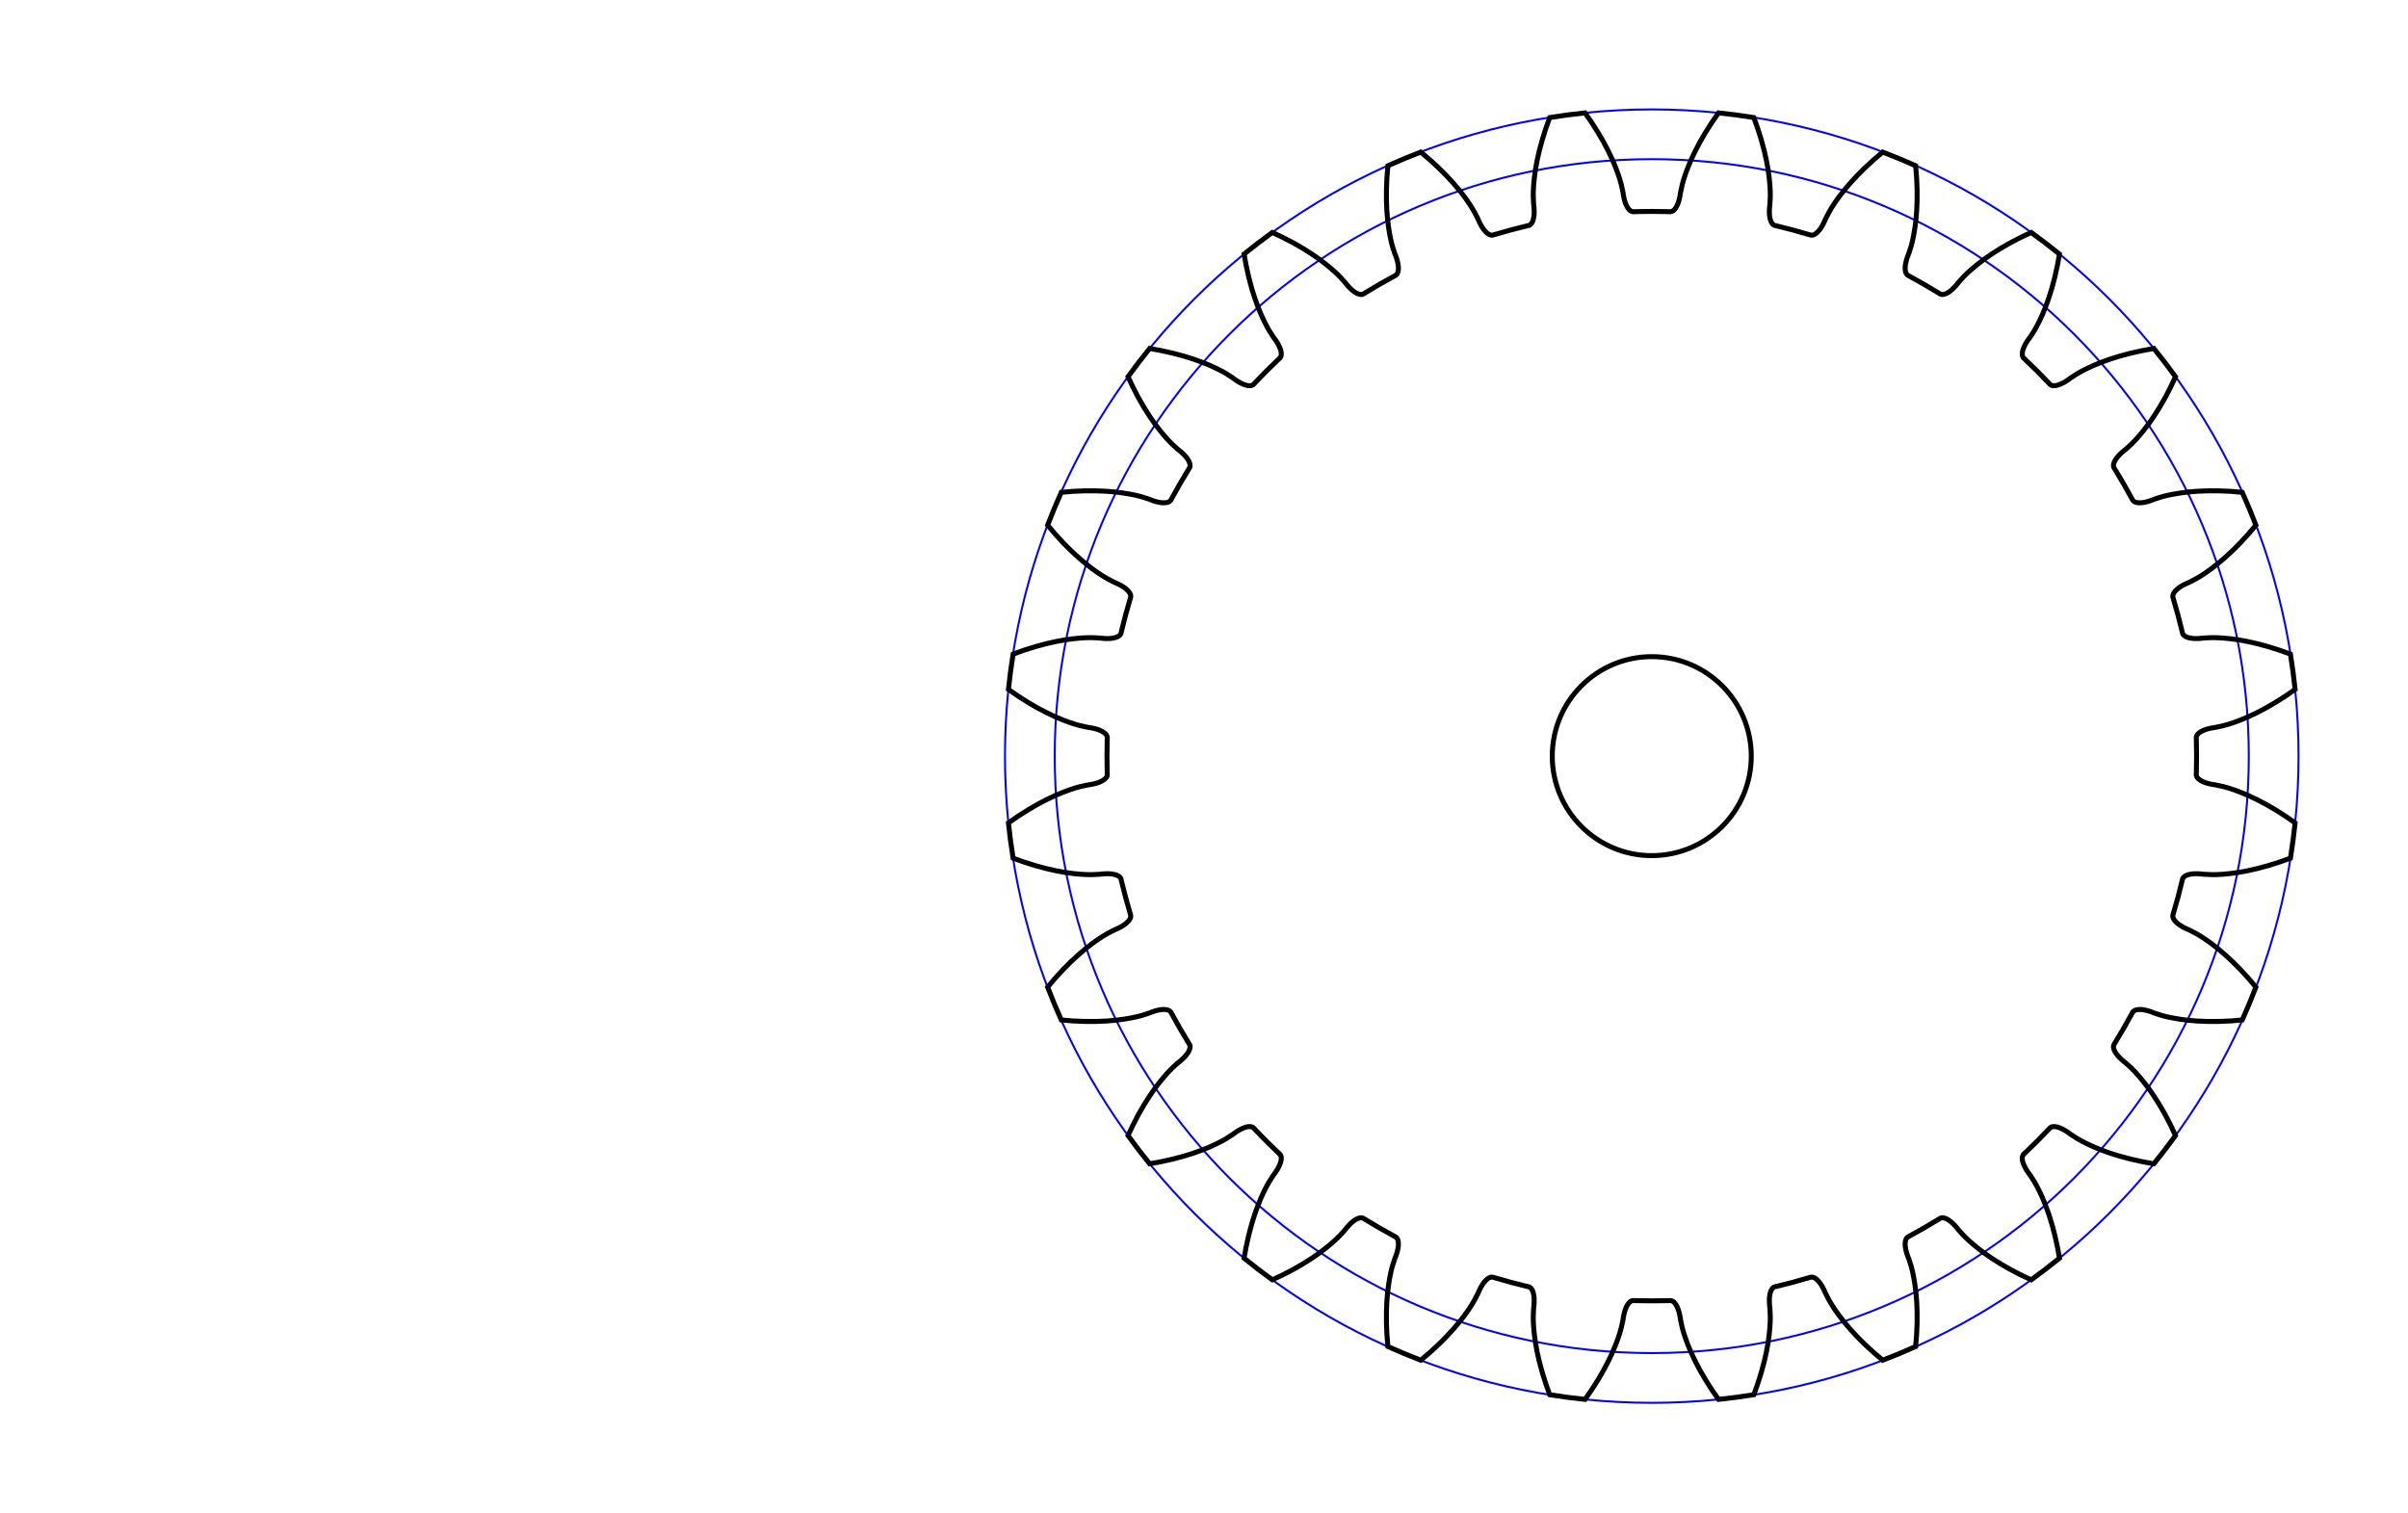
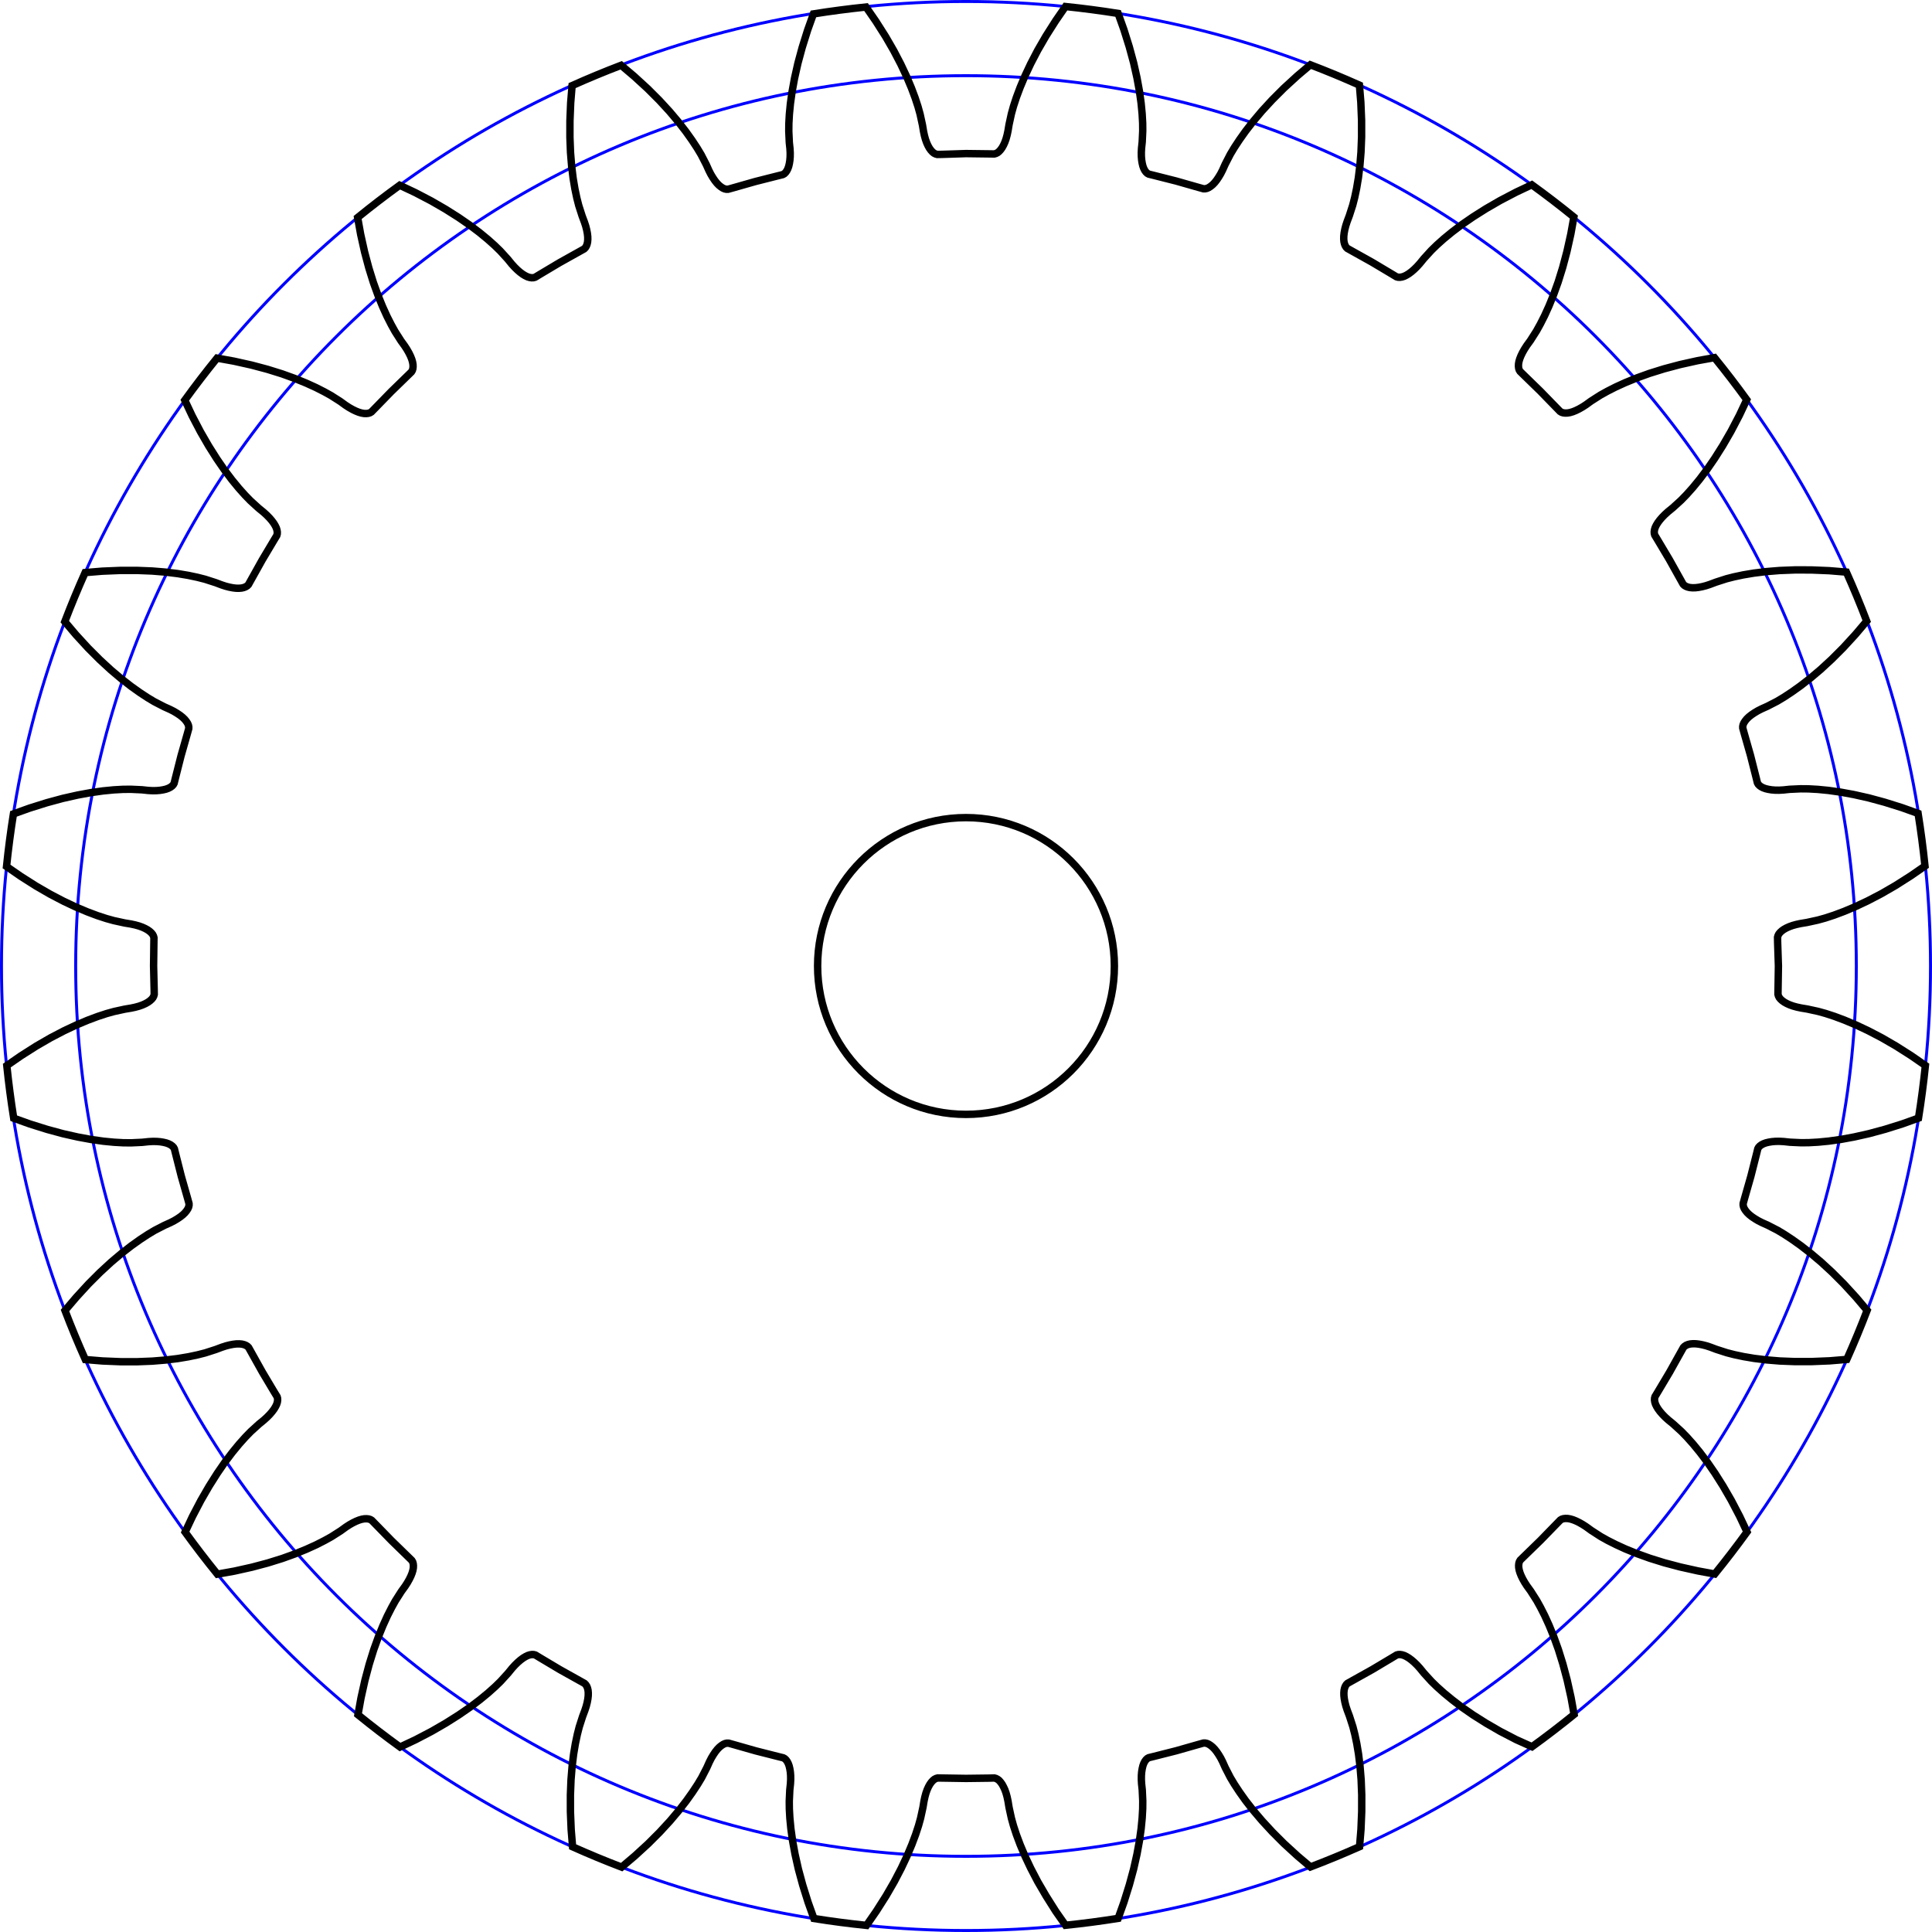
- <svg xmlns="http://www.w3.org/2000/svg" viewBox="-12.2 -15.2 48.4 30.4" height="30.4mm" width="48.4mm" version="1.1" id="SvgjsSvg1501">
-   <defs id="SvgjsDefs1502">
-   </defs>
-   <defs id="SvgjsDefs1502">
-   </defs>
-   <g id="SvgjsG1503">
-     <g transform="matrix(1,0,0,1,21,0)" id="SvgjsG1504">
-       <g fill="none" stroke-width="0.04" stroke="blue" id="SvgjsG1505">
-         <circle cy="0" cx="0" r="12" id="SvgjsCircle1506">
-         </circle>
-         <circle cy="0" cx="0" r="13" id="SvgjsCircle1507">
-         </circle>
+ <svg xmlns="http://www.w3.org/2000/svg" viewBox="-12.2 -15.2 26.04 26.04" height="26.04mm" width="26.04mm" version="1.1" id="SvgjsSvg1501">
+   <defs id="SvgjsDefs1502" />
+   <defs id="defs3" />
+   <g id="SvgjsG1503" transform="translate(-20.18,-2.18)">
+     <g transform="translate(21)" id="SvgjsG1504">
+       <g fill="none" stroke-width="0.04" stroke="#0000ff" id="SvgjsG1505">
+         <circle cy="0" cx="0" r="12" id="SvgjsCircle1506" />
+         <circle cy="0" cx="0" r="13" id="SvgjsCircle1507" />
      </g>
-       <g fill="none" stroke-width="0.1" stroke="black" id="SvgjsG1508">
-         <circle cy="0" cx="0" r="2" id="SvgjsCircle1509">
-         </circle>
-         <path d="M-11.993 4.466  L-11.828 4.286 L-11.671 4.129 L-11.52 3.99 L-11.38 3.871 L-11.251 3.77 L-11.133 3.686 L-11.027 3.617 L-10.937 3.564 L-10.803 3.495 L-10.725 3.46 L-10.674 3.434 L-10.629 3.407 L-10.589 3.38 L-10.556 3.352 L-10.528 3.325 L-10.505 3.299 L-10.489 3.273 L-10.478 3.248 L-10.473 3.224 L-10.473 3.201 L-10.491 3.136 L-10.577 2.834 L-10.654 2.53 L-10.67 2.464 L-10.681 2.445 L-10.698 2.426 L-10.72 2.41 L-10.747 2.396 L-10.78 2.384 L-10.818 2.375 L-10.86 2.368 L-10.908 2.364 L-10.961 2.364 L-11.018 2.366 L-11.103 2.375 L-11.254 2.382 L-11.359 2.381 L-11.484 2.374 L-11.628 2.36 L-11.791 2.338 L-11.972 2.305 L-12.172 2.26 L-12.386 2.202 L-12.619 2.129 L-12.837 2.051 A13 13 0 0 1 -12.931 1.342 L-12.74 1.209 L-12.534 1.079 L-12.342 0.967 L-12.16 0.872 L-11.995 0.794 L-11.843 0.73 L-11.707 0.679 L-11.588 0.64 L-11.487 0.612 L-11.34 0.58 L-11.255 0.566 L-11.199 0.554 L-11.148 0.54 L-11.103 0.524 L-11.064 0.506 L-11.029 0.487 L-11.001 0.467 L-10.978 0.447 L-10.961 0.425 L-10.95 0.403 L-10.944 0.381 L-10.946 0.314 L-10.95 6.704941225331759e-16 L-10.946 -0.314 L-10.944 -0.381 L-10.95 -0.403 L-10.961 -0.425 L-10.978 -0.447 L-11.001 -0.467 L-11.029 -0.487 L-11.064 -0.506 L-11.103 -0.524 L-11.148 -0.54 L-11.199 -0.554 L-11.255 -0.566 L-11.34 -0.58 L-11.487 -0.612 L-11.588 -0.64 L-11.707 -0.679 L-11.843 -0.73 L-11.995 -0.794 L-12.16 -0.872 L-12.342 -0.967 L-12.534 -1.078 L-12.74 -1.209 L-12.931 -1.342 A13 13 0 0 1 -12.837 -2.051 L-12.619 -2.129 L-12.386 -2.202 L-12.172 -2.26 L-11.972 -2.305 L-11.791 -2.338 L-11.628 -2.36 L-11.484 -2.374 L-11.359 -2.381 L-11.254 -2.382 L-11.103 -2.375 L-11.018 -2.366 L-10.961 -2.364 L-10.908 -2.364 L-10.86 -2.368 L-10.818 -2.375 L-10.78 -2.384 L-10.747 -2.396 L-10.72 -2.41 L-10.698 -2.426 L-10.681 -2.445 L-10.67 -2.464 L-10.654 -2.53 L-10.577 -2.834 L-10.491 -3.136 L-10.473 -3.201 L-10.473 -3.224 L-10.478 -3.248 L-10.489 -3.273 L-10.505 -3.299 L-10.528 -3.325 L-10.556 -3.352 L-10.589 -3.38 L-10.629 -3.407 L-10.674 -3.434 L-10.725 -3.46 L-10.803 -3.495 L-10.937 -3.564 L-11.027 -3.617 L-11.133 -3.686 L-11.251 -3.77 L-11.38 -3.871 L-11.52 -3.99 L-11.671 -4.129 L-11.828 -4.286 L-11.993 -4.466 L-12.143 -4.643 A13 13 0 0 1 -11.869 -5.303 L-11.638 -5.323 L-11.394 -5.333 L-11.172 -5.333 L-10.967 -5.325 L-10.785 -5.31 L-10.621 -5.289 L-10.478 -5.265 L-10.355 -5.24 L-10.254 -5.214 L-10.11 -5.168 L-10.031 -5.137 L-9.976 -5.12 L-9.925 -5.107 L-9.878 -5.098 L-9.834 -5.093 L-9.795 -5.093 L-9.761 -5.096 L-9.731 -5.102 L-9.705 -5.113 L-9.685 -5.126 L-9.669 -5.142 L-9.636 -5.201 L-9.483 -5.475 L-9.322 -5.745 L-9.288 -5.802 L-9.281 -5.824 L-9.28 -5.849 L-9.284 -5.876 L-9.294 -5.905 L-9.308 -5.937 L-9.328 -5.97 L-9.354 -6.005 L-9.385 -6.042 L-9.422 -6.079 L-9.464 -6.118 L-9.531 -6.172 L-9.642 -6.273 L-9.715 -6.348 L-9.799 -6.442 L-9.891 -6.554 L-9.991 -6.685 L-10.095 -6.835 L-10.205 -7.009 L-10.316 -7.201 L-10.428 -7.417 L-10.527 -7.627 A13 13 0 0 1 -10.092 -8.195 L-9.864 -8.153 L-9.626 -8.1 L-9.411 -8.043 L-9.215 -7.982 L-9.043 -7.92 L-8.89 -7.858 L-8.759 -7.798 L-8.646 -7.741 L-8.555 -7.69 L-8.428 -7.608 L-8.359 -7.558 L-8.311 -7.527 L-8.265 -7.502 L-8.221 -7.481 L-8.181 -7.465 L-8.144 -7.454 L-8.109 -7.448 L-8.079 -7.447 L-8.051 -7.45 L-8.028 -7.458 L-8.008 -7.469 L-7.962 -7.518 L-7.743 -7.743 L-7.518 -7.962 L-7.469 -8.008 L-7.458 -8.028 L-7.45 -8.051 L-7.447 -8.079 L-7.448 -8.109 L-7.454 -8.144 L-7.465 -8.181 L-7.481 -8.221 L-7.502 -8.265 L-7.527 -8.311 L-7.558 -8.359 L-7.608 -8.428 L-7.69 -8.555 L-7.741 -8.646 L-7.798 -8.759 L-7.858 -8.89 L-7.92 -9.043 L-7.982 -9.215 L-8.043 -9.411 L-8.1 -9.626 L-8.153 -9.864 L-8.195 -10.092 A13 13 0 0 1 -7.627 -10.527 L-7.417 -10.428 L-7.201 -10.316 L-7.009 -10.205 L-6.835 -10.095 L-6.685 -9.991 L-6.554 -9.891 L-6.442 -9.799 L-6.348 -9.715 L-6.273 -9.642 L-6.172 -9.531 L-6.118 -9.464 L-6.079 -9.422 L-6.042 -9.385 L-6.005 -9.354 L-5.97 -9.328 L-5.937 -9.308 L-5.905 -9.294 L-5.876 -9.284 L-5.849 -9.28 L-5.824 -9.281 L-5.802 -9.288 L-5.745 -9.322 L-5.475 -9.483 L-5.201 -9.636 L-5.142 -9.669 L-5.126 -9.685 L-5.113 -9.705 L-5.102 -9.731 L-5.096 -9.761 L-5.093 -9.795 L-5.093 -9.834 L-5.098 -9.878 L-5.107 -9.925 L-5.12 -9.976 L-5.137 -10.031 L-5.168 -10.11 L-5.214 -10.254 L-5.24 -10.355 L-5.265 -10.478 L-5.289 -10.621 L-5.31 -10.785 L-5.325 -10.967 L-5.333 -11.172 L-5.333 -11.394 L-5.323 -11.638 L-5.303 -11.869 A13 13 0 0 1 -4.643 -12.143 L-4.466 -11.993 L-4.286 -11.828 L-4.129 -11.671 L-3.99 -11.52 L-3.871 -11.38 L-3.77 -11.251 L-3.686 -11.133 L-3.617 -11.027 L-3.564 -10.937 L-3.495 -10.803 L-3.46 -10.725 L-3.434 -10.674 L-3.407 -10.629 L-3.38 -10.589 L-3.352 -10.556 L-3.325 -10.528 L-3.299 -10.505 L-3.273 -10.489 L-3.248 -10.478 L-3.224 -10.473 L-3.201 -10.473 L-3.136 -10.491 L-2.834 -10.577 L-2.53 -10.654 L-2.464 -10.67 L-2.445 -10.681 L-2.426 -10.698 L-2.41 -10.72 L-2.396 -10.747 L-2.384 -10.78 L-2.375 -10.818 L-2.368 -10.86 L-2.364 -10.908 L-2.364 -10.961 L-2.366 -11.018 L-2.375 -11.103 L-2.382 -11.254 L-2.381 -11.359 L-2.374 -11.484 L-2.36 -11.628 L-2.338 -11.791 L-2.305 -11.972 L-2.26 -12.172 L-2.202 -12.386 L-2.129 -12.619 L-2.051 -12.837 A13 13 0 0 1 -1.342 -12.931 L-1.209 -12.74 L-1.079 -12.534 L-0.967 -12.342 L-0.872 -12.16 L-0.794 -11.995 L-0.73 -11.843 L-0.679 -11.707 L-0.64 -11.588 L-0.612 -11.487 L-0.58 -11.34 L-0.566 -11.255 L-0.554 -11.199 L-0.54 -11.148 L-0.524 -11.103 L-0.506 -11.064 L-0.487 -11.029 L-0.467 -11.001 L-0.447 -10.978 L-0.425 -10.961 L-0.403 -10.95 L-0.381 -10.944 L-0.314 -10.946 L-1.3409882450663517e-15 -10.95 L0.314 -10.946 L0.381 -10.944 L0.403 -10.95 L0.425 -10.961 L0.447 -10.978 L0.467 -11.001 L0.487 -11.029 L0.506 -11.064 L0.524 -11.103 L0.54 -11.148 L0.554 -11.199 L0.566 -11.255 L0.58 -11.34 L0.612 -11.487 L0.64 -11.588 L0.679 -11.707 L0.73 -11.843 L0.794 -11.995 L0.872 -12.16 L0.967 -12.342 L1.078 -12.534 L1.209 -12.74 L1.342 -12.931 A13 13 0 0 1 2.051 -12.837 L2.129 -12.619 L2.202 -12.386 L2.26 -12.172 L2.305 -11.972 L2.338 -11.791 L2.36 -11.628 L2.374 -11.484 L2.381 -11.359 L2.382 -11.254 L2.375 -11.103 L2.366 -11.018 L2.364 -10.961 L2.364 -10.908 L2.368 -10.86 L2.375 -10.818 L2.384 -10.78 L2.396 -10.747 L2.41 -10.72 L2.426 -10.698 L2.445 -10.681 L2.464 -10.67 L2.53 -10.654 L2.834 -10.577 L3.136 -10.491 L3.201 -10.473 L3.224 -10.473 L3.248 -10.478 L3.273 -10.489 L3.299 -10.505 L3.325 -10.528 L3.352 -10.556 L3.38 -10.589 L3.407 -10.629 L3.434 -10.674 L3.46 -10.725 L3.495 -10.803 L3.564 -10.937 L3.617 -11.027 L3.686 -11.133 L3.77 -11.251 L3.871 -11.38 L3.99 -11.52 L4.129 -11.671 L4.286 -11.828 L4.466 -11.993 L4.643 -12.143 A13 13 0 0 1 5.303 -11.869 L5.323 -11.638 L5.333 -11.394 L5.333 -11.172 L5.325 -10.967 L5.31 -10.785 L5.289 -10.621 L5.265 -10.478 L5.24 -10.355 L5.214 -10.254 L5.168 -10.11 L5.137 -10.031 L5.12 -9.976 L5.107 -9.925 L5.098 -9.878 L5.093 -9.834 L5.093 -9.795 L5.096 -9.761 L5.102 -9.731 L5.113 -9.705 L5.126 -9.685 L5.142 -9.669 L5.201 -9.636 L5.475 -9.483 L5.745 -9.322 L5.802 -9.288 L5.824 -9.281 L5.849 -9.28 L5.876 -9.284 L5.905 -9.294 L5.937 -9.308 L5.97 -9.328 L6.005 -9.354 L6.042 -9.385 L6.079 -9.422 L6.118 -9.464 L6.172 -9.531 L6.273 -9.642 L6.348 -9.715 L6.442 -9.799 L6.554 -9.891 L6.685 -9.991 L6.835 -10.095 L7.009 -10.205 L7.201 -10.316 L7.417 -10.428 L7.627 -10.527 A13 13 0 0 1 8.195 -10.092 L8.153 -9.864 L8.1 -9.626 L8.043 -9.411 L7.982 -9.215 L7.92 -9.043 L7.858 -8.89 L7.798 -8.759 L7.741 -8.646 L7.69 -8.555 L7.608 -8.428 L7.558 -8.359 L7.527 -8.311 L7.502 -8.265 L7.481 -8.221 L7.465 -8.181 L7.454 -8.144 L7.448 -8.109 L7.447 -8.079 L7.45 -8.051 L7.458 -8.028 L7.469 -8.008 L7.518 -7.962 L7.743 -7.743 L7.962 -7.518 L8.008 -7.469 L8.028 -7.458 L8.051 -7.45 L8.079 -7.447 L8.109 -7.448 L8.144 -7.454 L8.181 -7.465 L8.221 -7.481 L8.265 -7.502 L8.311 -7.527 L8.359 -7.558 L8.428 -7.608 L8.555 -7.69 L8.646 -7.741 L8.759 -7.798 L8.89 -7.858 L9.043 -7.92 L9.215 -7.982 L9.411 -8.043 L9.626 -8.1 L9.864 -8.153 L10.092 -8.195 A13 13 0 0 1 10.527 -7.627 L10.428 -7.417 L10.316 -7.201 L10.205 -7.009 L10.095 -6.835 L9.991 -6.685 L9.891 -6.554 L9.799 -6.442 L9.715 -6.348 L9.642 -6.273 L9.531 -6.172 L9.464 -6.118 L9.422 -6.079 L9.385 -6.042 L9.354 -6.005 L9.328 -5.97 L9.308 -5.937 L9.294 -5.905 L9.284 -5.876 L9.28 -5.849 L9.281 -5.824 L9.288 -5.802 L9.322 -5.745 L9.483 -5.475 L9.636 -5.201 L9.669 -5.142 L9.685 -5.126 L9.705 -5.113 L9.731 -5.102 L9.761 -5.096 L9.795 -5.093 L9.834 -5.093 L9.878 -5.098 L9.925 -5.107 L9.976 -5.12 L10.031 -5.137 L10.11 -5.168 L10.254 -5.214 L10.355 -5.24 L10.478 -5.265 L10.621 -5.289 L10.785 -5.31 L10.967 -5.325 L11.172 -5.333 L11.394 -5.333 L11.638 -5.323 L11.869 -5.303 A13 13 0 0 1 12.143 -4.643 L11.993 -4.466 L11.828 -4.286 L11.671 -4.129 L11.52 -3.99 L11.38 -3.871 L11.251 -3.77 L11.133 -3.686 L11.027 -3.617 L10.937 -3.564 L10.803 -3.495 L10.725 -3.46 L10.674 -3.434 L10.629 -3.407 L10.589 -3.38 L10.556 -3.352 L10.528 -3.325 L10.505 -3.299 L10.489 -3.273 L10.478 -3.248 L10.473 -3.224 L10.473 -3.201 L10.491 -3.136 L10.577 -2.834 L10.654 -2.53 L10.67 -2.464 L10.681 -2.445 L10.698 -2.426 L10.72 -2.41 L10.747 -2.396 L10.78 -2.384 L10.818 -2.375 L10.86 -2.368 L10.908 -2.364 L10.961 -2.364 L11.018 -2.366 L11.103 -2.375 L11.254 -2.382 L11.359 -2.381 L11.484 -2.374 L11.628 -2.36 L11.791 -2.338 L11.972 -2.305 L12.172 -2.26 L12.386 -2.202 L12.619 -2.129 L12.837 -2.051 A13 13 0 0 1 12.931 -1.342 L12.74 -1.209 L12.534 -1.079 L12.342 -0.967 L12.16 -0.872 L11.995 -0.794 L11.843 -0.73 L11.707 -0.679 L11.588 -0.64 L11.487 -0.612 L11.34 -0.58 L11.255 -0.566 L11.199 -0.554 L11.148 -0.54 L11.103 -0.524 L11.064 -0.506 L11.029 -0.487 L11.001 -0.467 L10.978 -0.447 L10.961 -0.425 L10.95 -0.403 L10.944 -0.381 L10.946 -0.314 L10.95 -2.0114823675995275e-15 L10.946 0.314 L10.944 0.381 L10.95 0.403 L10.961 0.425 L10.978 0.447 L11.001 0.467 L11.029 0.487 L11.064 0.506 L11.103 0.524 L11.148 0.54 L11.199 0.554 L11.255 0.566 L11.34 0.58 L11.487 0.612 L11.588 0.64 L11.707 0.679 L11.843 0.73 L11.995 0.794 L12.16 0.872 L12.342 0.967 L12.534 1.078 L12.74 1.209 L12.931 1.342 A13 13 0 0 1 12.837 2.051 L12.619 2.129 L12.386 2.202 L12.172 2.26 L11.972 2.305 L11.791 2.338 L11.628 2.36 L11.484 2.374 L11.359 2.381 L11.254 2.382 L11.103 2.375 L11.018 2.366 L10.961 2.364 L10.908 2.364 L10.86 2.368 L10.818 2.375 L10.78 2.384 L10.747 2.396 L10.72 2.41 L10.698 2.426 L10.681 2.445 L10.67 2.464 L10.654 2.53 L10.577 2.834 L10.491 3.136 L10.473 3.201 L10.473 3.224 L10.478 3.248 L10.489 3.273 L10.505 3.299 L10.528 3.325 L10.556 3.352 L10.589 3.38 L10.629 3.407 L10.674 3.434 L10.725 3.46 L10.803 3.495 L10.937 3.564 L11.027 3.617 L11.133 3.686 L11.251 3.77 L11.38 3.871 L11.52 3.99 L11.671 4.129 L11.828 4.286 L11.993 4.466 L12.143 4.643 A13 13 0 0 1 11.869 5.303 L11.638 5.323 L11.394 5.333 L11.172 5.333 L10.967 5.325 L10.785 5.31 L10.621 5.289 L10.478 5.265 L10.355 5.24 L10.254 5.214 L10.11 5.168 L10.031 5.137 L9.976 5.12 L9.925 5.107 L9.878 5.098 L9.834 5.093 L9.795 5.093 L9.761 5.096 L9.731 5.102 L9.705 5.113 L9.685 5.126 L9.669 5.142 L9.636 5.201 L9.483 5.475 L9.322 5.745 L9.288 5.802 L9.281 5.824 L9.28 5.849 L9.284 5.876 L9.294 5.905 L9.308 5.937 L9.328 5.97 L9.354 6.005 L9.385 6.042 L9.422 6.079 L9.464 6.118 L9.531 6.172 L9.642 6.273 L9.715 6.348 L9.799 6.442 L9.891 6.554 L9.991 6.685 L10.095 6.835 L10.205 7.009 L10.316 7.201 L10.428 7.417 L10.527 7.627 A13 13 0 0 1 10.092 8.195 L9.864 8.153 L9.626 8.1 L9.411 8.043 L9.215 7.982 L9.043 7.92 L8.89 7.858 L8.759 7.798 L8.646 7.741 L8.555 7.69 L8.428 7.608 L8.359 7.558 L8.311 7.527 L8.265 7.502 L8.221 7.481 L8.181 7.465 L8.144 7.454 L8.109 7.448 L8.079 7.447 L8.051 7.45 L8.028 7.458 L8.008 7.469 L7.962 7.518 L7.743 7.743 L7.518 7.962 L7.469 8.008 L7.458 8.028 L7.45 8.051 L7.447 8.079 L7.448 8.109 L7.454 8.144 L7.465 8.181 L7.481 8.221 L7.502 8.265 L7.527 8.311 L7.558 8.359 L7.608 8.428 L7.69 8.555 L7.741 8.646 L7.798 8.759 L7.858 8.89 L7.92 9.043 L7.982 9.215 L8.043 9.411 L8.1 9.626 L8.153 9.864 L8.195 10.092 A13 13 0 0 1 7.627 10.527 L7.417 10.428 L7.201 10.316 L7.009 10.205 L6.835 10.095 L6.685 9.991 L6.554 9.891 L6.442 9.799 L6.348 9.715 L6.273 9.642 L6.172 9.531 L6.118 9.464 L6.079 9.422 L6.042 9.385 L6.005 9.354 L5.97 9.328 L5.937 9.308 L5.905 9.294 L5.876 9.284 L5.849 9.28 L5.824 9.281 L5.802 9.288 L5.745 9.322 L5.475 9.483 L5.201 9.636 L5.142 9.669 L5.126 9.685 L5.113 9.705 L5.102 9.731 L5.096 9.761 L5.093 9.795 L5.093 9.834 L5.098 9.878 L5.107 9.925 L5.12 9.976 L5.137 10.031 L5.168 10.11 L5.214 10.254 L5.24 10.355 L5.265 10.478 L5.289 10.621 L5.31 10.785 L5.325 10.967 L5.333 11.172 L5.333 11.394 L5.323 11.638 L5.303 11.869 A13 13 0 0 1 4.643 12.143 L4.466 11.993 L4.286 11.828 L4.129 11.671 L3.99 11.52 L3.871 11.38 L3.77 11.251 L3.686 11.133 L3.617 11.027 L3.564 10.937 L3.495 10.803 L3.46 10.725 L3.434 10.674 L3.407 10.629 L3.38 10.589 L3.352 10.556 L3.325 10.528 L3.299 10.505 L3.273 10.489 L3.248 10.478 L3.224 10.473 L3.201 10.473 L3.136 10.491 L2.834 10.577 L2.53 10.654 L2.464 10.67 L2.445 10.681 L2.426 10.698 L2.41 10.72 L2.396 10.747 L2.384 10.78 L2.375 10.818 L2.368 10.86 L2.364 10.908 L2.364 10.961 L2.366 11.018 L2.375 11.103 L2.382 11.254 L2.381 11.359 L2.374 11.484 L2.36 11.628 L2.338 11.791 L2.305 11.972 L2.26 12.172 L2.202 12.386 L2.129 12.619 L2.051 12.837 A13 13 0 0 1 1.342 12.931 L1.209 12.74 L1.079 12.534 L0.967 12.342 L0.872 12.16 L0.794 11.995 L0.73 11.843 L0.679 11.707 L0.64 11.588 L0.612 11.487 L0.58 11.34 L0.566 11.255 L0.554 11.199 L0.54 11.148 L0.524 11.103 L0.506 11.064 L0.487 11.029 L0.467 11.001 L0.447 10.978 L0.425 10.961 L0.403 10.95 L0.381 10.944 L0.314 10.946 L2.6819764901327035e-15 10.95 L-0.314 10.946 L-0.381 10.944 L-0.403 10.95 L-0.425 10.961 L-0.447 10.978 L-0.467 11.001 L-0.487 11.029 L-0.506 11.064 L-0.524 11.103 L-0.54 11.148 L-0.554 11.199 L-0.566 11.255 L-0.58 11.34 L-0.612 11.487 L-0.64 11.588 L-0.679 11.707 L-0.73 11.843 L-0.794 11.995 L-0.872 12.16 L-0.967 12.342 L-1.078 12.534 L-1.209 12.74 L-1.342 12.931 A13 13 0 0 1 -2.051 12.837 L-2.129 12.619 L-2.202 12.386 L-2.26 12.172 L-2.305 11.972 L-2.338 11.791 L-2.36 11.628 L-2.374 11.484 L-2.381 11.359 L-2.382 11.254 L-2.375 11.103 L-2.366 11.018 L-2.364 10.961 L-2.364 10.908 L-2.368 10.86 L-2.375 10.818 L-2.384 10.78 L-2.396 10.747 L-2.41 10.72 L-2.426 10.698 L-2.445 10.681 L-2.464 10.67 L-2.53 10.654 L-2.834 10.577 L-3.136 10.491 L-3.201 10.473 L-3.224 10.473 L-3.248 10.478 L-3.273 10.489 L-3.299 10.505 L-3.325 10.528 L-3.352 10.556 L-3.38 10.589 L-3.407 10.629 L-3.434 10.674 L-3.46 10.725 L-3.495 10.803 L-3.564 10.937 L-3.617 11.027 L-3.686 11.133 L-3.77 11.251 L-3.871 11.38 L-3.99 11.52 L-4.129 11.671 L-4.286 11.828 L-4.466 11.993 L-4.643 12.143 A13 13 0 0 1 -5.303 11.869 L-5.323 11.638 L-5.333 11.394 L-5.333 11.172 L-5.325 10.967 L-5.31 10.785 L-5.289 10.621 L-5.265 10.478 L-5.24 10.355 L-5.214 10.254 L-5.168 10.11 L-5.137 10.031 L-5.12 9.976 L-5.107 9.925 L-5.098 9.878 L-5.093 9.834 L-5.093 9.795 L-5.096 9.761 L-5.102 9.731 L-5.113 9.705 L-5.126 9.685 L-5.142 9.669 L-5.201 9.636 L-5.475 9.483 L-5.745 9.322 L-5.802 9.288 L-5.824 9.281 L-5.849 9.28 L-5.876 9.284 L-5.905 9.294 L-5.937 9.308 L-5.97 9.328 L-6.005 9.354 L-6.042 9.385 L-6.079 9.422 L-6.118 9.464 L-6.172 9.531 L-6.273 9.642 L-6.348 9.715 L-6.442 9.799 L-6.554 9.891 L-6.685 9.991 L-6.835 10.095 L-7.009 10.205 L-7.201 10.316 L-7.417 10.428 L-7.627 10.527 A13 13 0 0 1 -8.195 10.092 L-8.153 9.864 L-8.1 9.626 L-8.043 9.411 L-7.982 9.215 L-7.92 9.043 L-7.858 8.89 L-7.798 8.759 L-7.741 8.646 L-7.69 8.555 L-7.608 8.428 L-7.558 8.359 L-7.527 8.311 L-7.502 8.265 L-7.481 8.221 L-7.465 8.181 L-7.454 8.144 L-7.448 8.109 L-7.447 8.079 L-7.45 8.051 L-7.458 8.028 L-7.469 8.008 L-7.518 7.962 L-7.743 7.743 L-7.962 7.518 L-8.008 7.469 L-8.028 7.458 L-8.051 7.45 L-8.079 7.447 L-8.109 7.448 L-8.144 7.454 L-8.181 7.465 L-8.221 7.481 L-8.265 7.502 L-8.311 7.527 L-8.359 7.558 L-8.428 7.608 L-8.555 7.69 L-8.646 7.741 L-8.759 7.798 L-8.89 7.858 L-9.043 7.92 L-9.215 7.982 L-9.411 8.043 L-9.626 8.1 L-9.864 8.153 L-10.092 8.195 A13 13 0 0 1 -10.527 7.627 L-10.428 7.417 L-10.316 7.201 L-10.205 7.009 L-10.095 6.835 L-9.991 6.685 L-9.891 6.554 L-9.799 6.442 L-9.715 6.348 L-9.642 6.273 L-9.531 6.172 L-9.464 6.118 L-9.422 6.079 L-9.385 6.042 L-9.354 6.005 L-9.328 5.97 L-9.308 5.937 L-9.294 5.905 L-9.284 5.876 L-9.28 5.849 L-9.281 5.824 L-9.288 5.802 L-9.322 5.745 L-9.483 5.475 L-9.636 5.201 L-9.669 5.142 L-9.685 5.126 L-9.705 5.113 L-9.731 5.102 L-9.761 5.096 L-9.795 5.093 L-9.834 5.093 L-9.878 5.098 L-9.925 5.107 L-9.976 5.12 L-10.031 5.137 L-10.11 5.168 L-10.254 5.214 L-10.355 5.24 L-10.478 5.265 L-10.621 5.289 L-10.785 5.31 L-10.967 5.325 L-11.172 5.333 L-11.394 5.333 L-11.638 5.323 L-11.869 5.303 A13 13 0 0 1 -12.143 4.643 Z" id="SvgjsPath1510">
-         </path>
+       <g fill="none" stroke-width="0.1" stroke="#000000" id="SvgjsG1508">
+         <circle cy="0" cx="0" r="2" id="SvgjsCircle1509" />
+         <path d="m -11.993,4.466 0.165,-0.18 0.157,-0.157 0.151,-0.139 0.14,-0.118 0.13,-0.101 0.118,-0.084 0.105,-0.069 0.09,-0.054 0.134,-0.069 0.078,-0.035 0.051,-0.026 0.045,-0.027 0.04,-0.027 0.034,-0.027 0.028,-0.027 0.022,-0.027 0.017,-0.026 0.011,-0.025 0.005,-0.024 -3.15e-4,-0.023 -0.018,-0.065 -0.086,-0.302 -0.077,-0.304 -0.016,-0.065 -0.011,-0.02 -0.017,-0.018 -0.022,-0.016 -0.027,-0.014 -0.033,-0.012 -0.038,-0.009 -0.043,-0.007 -0.048,-0.004 -0.053,-5.953e-4 -0.057,0.003 -0.085,0.009 -0.15,0.007 -0.105,-0.001 -0.125,-0.007 -0.144,-0.014 -0.163,-0.023 -0.18,-0.033 -0.2,-0.045 -0.214,-0.058 -0.233,-0.073 -0.218,-0.078 a 13,13 0 0 1 -0.093,-0.709 l 0.191,-0.132 0.206,-0.131 0.192,-0.111 0.182,-0.095 0.166,-0.078 0.152,-0.064 0.136,-0.051 0.119,-0.039 0.101,-0.028 0.147,-0.032 0.084,-0.014 0.056,-0.012 0.051,-0.014 0.045,-0.016 0.04,-0.018 0.034,-0.019 0.028,-0.02 0.023,-0.021 0.017,-0.021 0.011,-0.022 0.006,-0.022 -0.001,-0.067 L -10.95,0 l 0.004,-0.314 0.001,-0.067 -0.006,-0.022 -0.011,-0.022 -0.017,-0.021 -0.023,-0.021 -0.028,-0.02 -0.034,-0.019 -0.04,-0.018 -0.045,-0.016 -0.051,-0.014 -0.056,-0.012 -0.084,-0.014 -0.147,-0.032 -0.101,-0.028 -0.119,-0.039 -0.136,-0.051 -0.152,-0.064 -0.166,-0.078 -0.182,-0.095 -0.192,-0.111 -0.206,-0.131 -0.191,-0.132 a 13,13 0 0 1 0.093,-0.709 l 0.218,-0.078 0.233,-0.073 0.214,-0.058 0.2,-0.045 0.18,-0.033 0.163,-0.023 0.144,-0.014 0.125,-0.007 0.105,-0.001 0.15,0.007 0.085,0.009 0.057,0.003 0.053,-5.953e-4 0.048,-0.004 0.043,-0.007 0.038,-0.009 0.033,-0.012 0.027,-0.014 0.022,-0.016 0.017,-0.018 0.011,-0.02 0.016,-0.065 0.077,-0.304 0.086,-0.302 0.018,-0.065 3.15e-4,-0.023 -0.005,-0.024 -0.011,-0.025 -0.017,-0.026 -0.022,-0.027 -0.028,-0.027 -0.034,-0.027 -0.04,-0.027 -0.045,-0.027 -0.051,-0.026 -0.078,-0.035 -0.134,-0.069 -0.09,-0.054 -0.105,-0.069 -0.118,-0.084 -0.13,-0.101 -0.14,-0.118 -0.151,-0.139 -0.157,-0.157 -0.165,-0.18 -0.15,-0.177 a 13,13 0 0 1 0.274,-0.661 l 0.231,-0.019 0.244,-0.01 0.222,-2.518e-4 0.205,0.008 0.183,0.015 0.163,0.02 0.143,0.024 0.123,0.026 0.102,0.026 0.143,0.046 0.08,0.03 0.055,0.018 0.051,0.013 0.047,0.009 0.043,0.005 0.039,6.968e-4 0.035,-0.003 0.03,-0.007 0.025,-0.01 0.021,-0.013 0.016,-0.016 0.033,-0.059 0.153,-0.274 0.161,-0.27 0.035,-0.058 0.006,-0.022 0.001,-0.025 -0.004,-0.027 -0.009,-0.029 -0.015,-0.031 -0.02,-0.033 -0.026,-0.035 -0.031,-0.036 -0.037,-0.038 -0.043,-0.039 -0.066,-0.054 -0.111,-0.101 -0.073,-0.075 -0.084,-0.094 -0.092,-0.112 -0.099,-0.131 -0.104,-0.151 -0.11,-0.174 -0.111,-0.192 -0.113,-0.216 -0.099,-0.21 a 13,13 0 0 1 0.435,-0.567 l 0.228,0.041 0.238,0.053 0.214,0.057 0.196,0.061 0.172,0.062 0.152,0.062 0.132,0.06 0.112,0.057 0.092,0.051 0.127,0.081 0.069,0.05 0.048,0.031 0.046,0.026 0.043,0.021 0.04,0.016 0.037,0.011 0.034,0.006 0.031,0.001 0.027,-0.003 0.023,-0.007 0.02,-0.012 0.047,-0.048 0.219,-0.225 0.225,-0.219 0.048,-0.047 0.012,-0.02 0.007,-0.023 0.003,-0.027 -0.001,-0.031 -0.006,-0.034 -0.011,-0.037 -0.016,-0.04 -0.021,-0.043 -0.026,-0.046 -0.031,-0.048 -0.05,-0.069 -0.081,-0.127 -0.051,-0.092 -0.057,-0.112 -0.06,-0.132 -0.062,-0.152 -0.062,-0.172 -0.061,-0.196 -0.057,-0.214 -0.053,-0.238 -0.041,-0.228 a 13,13 0 0 1 0.567,-0.435 l 0.21,0.099 0.216,0.113 0.192,0.111 0.174,0.11 0.151,0.104 0.131,0.099 0.112,0.092 0.094,0.084 0.075,0.073 0.101,0.111 0.054,0.066 0.039,0.043 0.038,0.037 0.036,0.031 0.035,0.026 0.033,0.02 0.031,0.015 0.029,0.009 0.027,0.004 0.025,-0.001 0.022,-0.006 0.058,-0.035 0.27,-0.161 0.274,-0.153 0.059,-0.033 0.016,-0.016 0.013,-0.021 0.01,-0.025 0.007,-0.03 0.003,-0.035 -6.968e-4,-0.039 -0.005,-0.043 -0.009,-0.047 -0.013,-0.051 -0.018,-0.055 -0.03,-0.08 -0.046,-0.143 -0.026,-0.102 -0.026,-0.123 -0.024,-0.143 -0.02,-0.163 -0.015,-0.183 -0.008,-0.205 2.518e-4,-0.222 0.01,-0.244 0.019,-0.231 a 13,13 0 0 1 0.661,-0.274 l 0.177,0.15 0.18,0.165 0.157,0.157 0.139,0.151 0.118,0.14 0.101,0.13 0.084,0.118 0.069,0.105 0.054,0.09 0.069,0.134 0.035,0.078 0.026,0.051 0.027,0.045 0.027,0.04 0.027,0.034 0.027,0.028 0.027,0.022 0.026,0.017 0.025,0.011 0.024,0.005 0.023,-3.15e-4 0.065,-0.018 0.302,-0.086 0.304,-0.077 0.065,-0.016 0.02,-0.011 0.018,-0.017 0.016,-0.022 0.014,-0.027 0.012,-0.033 0.009,-0.038 0.007,-0.043 0.004,-0.048 5.953e-4,-0.053 -0.003,-0.057 -0.009,-0.085 -0.007,-0.15 0.001,-0.105 0.007,-0.125 0.014,-0.144 0.023,-0.163 0.033,-0.18 0.045,-0.2 0.058,-0.214 0.073,-0.233 0.078,-0.218 a 13,13 0 0 1 0.709,-0.093 l 0.132,0.191 0.131,0.206 0.111,0.192 0.095,0.182 0.078,0.166 0.064,0.152 0.051,0.136 0.039,0.119 0.028,0.101 0.032,0.147 0.014,0.084 0.012,0.056 0.014,0.051 0.016,0.045 0.018,0.04 0.019,0.034 0.02,0.028 0.021,0.023 0.021,0.017 0.022,0.011 0.022,0.006 0.067,-0.001 L 0,-10.95 l 0.314,0.004 0.067,0.001 0.022,-0.006 0.022,-0.011 0.021,-0.017 0.021,-0.023 0.02,-0.028 0.019,-0.034 0.018,-0.04 0.016,-0.045 0.014,-0.051 0.012,-0.056 0.014,-0.084 0.032,-0.147 0.028,-0.101 0.039,-0.119 0.051,-0.136 0.064,-0.152 0.078,-0.166 0.095,-0.182 0.111,-0.192 0.131,-0.206 0.132,-0.191 a 13,13 0 0 1 0.709,0.093 l 0.078,0.218 0.073,0.233 0.058,0.214 0.045,0.2 0.033,0.18 0.023,0.163 0.014,0.144 0.007,0.125 0.001,0.105 -0.007,0.15 -0.009,0.085 -0.003,0.057 5.953e-4,0.053 0.004,0.048 0.007,0.043 0.009,0.038 0.012,0.033 0.014,0.027 0.016,0.022 0.018,0.017 0.02,0.011 0.065,0.016 0.304,0.077 0.302,0.086 0.065,0.018 0.023,3.15e-4 0.024,-0.005 0.025,-0.011 0.026,-0.017 0.027,-0.022 0.027,-0.028 0.027,-0.034 0.027,-0.04 0.027,-0.045 0.026,-0.051 0.035,-0.078 0.069,-0.134 0.054,-0.09 0.069,-0.105 0.084,-0.118 0.101,-0.13 0.118,-0.14 0.139,-0.151 0.157,-0.157 0.18,-0.165 0.177,-0.15 a 13,13 0 0 1 0.661,0.274 l 0.019,0.231 0.01,0.244 2.518e-4,0.222 -0.008,0.205 -0.015,0.183 -0.02,0.163 -0.024,0.143 -0.026,0.123 -0.026,0.102 -0.046,0.143 -0.03,0.08 -0.018,0.055 -0.013,0.051 -0.009,0.047 -0.005,0.043 -6.968e-4,0.039 0.003,0.035 0.007,0.03 0.01,0.025 0.013,0.021 0.016,0.016 0.059,0.033 0.274,0.153 0.27,0.161 0.058,0.035 0.022,0.006 0.025,0.001 0.027,-0.004 0.029,-0.009 0.031,-0.015 0.033,-0.02 0.035,-0.026 0.036,-0.031 0.038,-0.037 0.039,-0.043 0.054,-0.066 0.101,-0.111 0.075,-0.073 0.094,-0.084 0.112,-0.092 0.131,-0.099 0.151,-0.104 0.174,-0.11 0.192,-0.111 0.216,-0.113 0.21,-0.099 a 13,13 0 0 1 0.567,0.435 l -0.041,0.228 -0.053,0.238 -0.057,0.214 -0.061,0.196 -0.062,0.172 -0.062,0.152 -0.06,0.132 -0.057,0.112 -0.051,0.092 -0.081,0.127 -0.05,0.069 -0.031,0.048 -0.026,0.046 -0.021,0.043 -0.016,0.04 -0.011,0.037 -0.006,0.034 -0.001,0.031 0.003,0.027 0.007,0.023 0.012,0.02 0.048,0.047 0.225,0.219 0.219,0.225 0.047,0.048 0.02,0.012 0.023,0.007 0.027,0.003 0.031,-0.001 0.034,-0.006 0.037,-0.011 0.04,-0.016 0.043,-0.021 0.046,-0.026 0.048,-0.031 0.069,-0.05 0.127,-0.081 0.092,-0.051 0.112,-0.057 0.132,-0.06 0.152,-0.062 0.172,-0.062 0.196,-0.061 0.214,-0.057 0.238,-0.053 0.228,-0.041 a 13,13 0 0 1 0.435,0.567 l -0.099,0.21 -0.113,0.216 -0.111,0.192 -0.11,0.174 -0.104,0.151 -0.099,0.131 -0.092,0.112 -0.084,0.094 -0.073,0.075 -0.111,0.101 -0.066,0.054 -0.043,0.039 -0.037,0.038 -0.031,0.036 -0.026,0.035 -0.02,0.033 -0.015,0.031 -0.009,0.029 -0.004,0.027 0.001,0.025 0.006,0.022 0.035,0.058 0.161,0.27 0.153,0.274 0.033,0.059 0.016,0.016 0.021,0.013 0.025,0.01 0.03,0.007 0.035,0.003 0.039,-6.968e-4 0.043,-0.005 0.047,-0.009 0.051,-0.013 0.055,-0.018 0.08,-0.03 0.143,-0.046 0.102,-0.026 0.123,-0.026 0.143,-0.024 0.163,-0.02 0.183,-0.015 0.205,-0.008 0.222,2.518e-4 0.244,0.01 0.231,0.019 a 13,13 0 0 1 0.274,0.661 l -0.15,0.177 -0.165,0.18 -0.157,0.157 -0.151,0.139 -0.14,0.118 -0.13,0.101 -0.118,0.084 -0.105,0.069 -0.09,0.054 -0.134,0.069 -0.078,0.035 -0.051,0.026 -0.045,0.027 -0.04,0.027 -0.034,0.027 -0.028,0.027 -0.022,0.027 -0.017,0.026 -0.011,0.025 -0.005,0.024 3.15e-4,0.023 0.018,0.065 0.086,0.302 0.077,0.304 0.016,0.065 0.011,0.02 0.017,0.018 0.022,0.016 0.027,0.014 0.033,0.012 0.038,0.009 0.043,0.007 0.048,0.004 0.053,5.953e-4 0.057,-0.003 0.085,-0.009 0.15,-0.007 0.105,0.001 0.125,0.007 0.144,0.014 0.163,0.023 0.18,0.033 0.2,0.045 0.214,0.058 0.233,0.073 0.218,0.078 a 13,13 0 0 1 0.093,0.709 l -0.191,0.132 -0.206,0.131 -0.192,0.111 -0.182,0.095 -0.166,0.078 -0.152,0.064 -0.136,0.051 -0.119,0.039 -0.101,0.028 -0.147,0.032 -0.084,0.014 -0.056,0.012 -0.051,0.014 -0.045,0.016 -0.04,0.018 -0.034,0.019 -0.028,0.02 -0.023,0.021 -0.017,0.021 -0.011,0.022 -0.006,0.022 0.001,0.067 L 10.95,0 10.945,0.314 10.944,0.381 10.95,0.403 l 0.011,0.022 0.017,0.021 0.023,0.021 0.028,0.02 0.034,0.019 0.04,0.018 0.045,0.016 0.051,0.014 0.056,0.012 0.084,0.014 0.147,0.032 0.101,0.028 0.119,0.039 0.136,0.051 0.152,0.064 0.166,0.078 0.182,0.095 0.192,0.111 0.206,0.131 0.191,0.132 a 13,13 0 0 1 -0.093,0.709 l -0.218,0.078 -0.233,0.073 -0.214,0.058 -0.2,0.045 -0.18,0.033 -0.163,0.023 -0.144,0.014 -0.125,0.007 -0.105,0.001 -0.15,-0.007 -0.085,-0.009 -0.057,-0.003 -0.053,5.953e-4 -0.048,0.004 -0.043,0.007 -0.038,0.009 -0.033,0.012 -0.027,0.014 -0.022,0.016 -0.017,0.018 -0.011,0.02 -0.016,0.065 -0.077,0.304 -0.086,0.302 -0.018,0.065 -3.15e-4,0.023 0.005,0.024 0.011,0.025 0.017,0.026 0.022,0.027 0.028,0.027 0.034,0.027 0.04,0.027 0.045,0.027 0.051,0.026 0.078,0.035 0.134,0.069 0.09,0.054 0.105,0.069 0.118,0.084 0.13,0.101 0.14,0.118 0.151,0.139 0.157,0.157 0.165,0.18 0.15,0.177 a 13,13 0 0 1 -0.274,0.661 l -0.231,0.019 -0.244,0.01 -0.222,2.518e-4 -0.205,-0.008 -0.183,-0.015 -0.163,-0.02 -0.143,-0.024 -0.123,-0.026 -0.102,-0.026 -0.143,-0.046 -0.08,-0.03 -0.055,-0.018 -0.051,-0.013 -0.047,-0.009 -0.043,-0.005 -0.039,-6.968e-4 -0.035,0.003 -0.03,0.007 -0.025,0.01 L 9.685,5.126 9.669,5.142 9.636,5.201 9.483,5.475 9.322,5.745 l -0.035,0.058 -0.006,0.022 -0.001,0.025 0.004,0.027 0.009,0.029 0.015,0.031 0.02,0.033 0.026,0.035 0.031,0.036 0.037,0.038 0.043,0.039 0.066,0.054 0.111,0.101 0.073,0.075 0.084,0.094 0.092,0.112 0.099,0.131 0.104,0.151 0.11,0.174 0.111,0.192 0.113,0.216 0.099,0.21 a 13,13 0 0 1 -0.435,0.567 L 9.864,8.153 9.626,8.1 9.411,8.043 9.215,7.982 9.043,7.92 8.89,7.858 8.759,7.798 8.646,7.741 8.555,7.69 8.428,7.608 l -0.069,-0.05 -0.048,-0.031 -0.046,-0.026 -0.043,-0.021 -0.04,-0.016 -0.037,-0.011 -0.034,-0.006 -0.031,-0.001 -0.027,0.003 -0.023,0.007 -0.02,0.012 -0.047,0.048 -0.219,0.225 -0.225,0.219 -0.048,0.047 -0.012,0.02 -0.007,0.023 -0.003,0.027 0.001,0.031 0.006,0.034 0.011,0.037 0.016,0.04 0.021,0.043 0.026,0.046 0.031,0.048 0.05,0.069 0.081,0.127 0.051,0.092 0.057,0.112 0.06,0.132 0.062,0.152 0.062,0.172 0.061,0.196 0.057,0.214 0.053,0.238 0.041,0.228 a 13,13 0 0 1 -0.567,0.435 L 7.417,10.428 7.201,10.316 7.009,10.205 6.835,10.095 6.685,9.991 6.554,9.891 6.442,9.799 6.348,9.715 6.273,9.642 6.172,9.531 l -0.054,-0.066 -0.039,-0.043 -0.038,-0.037 -0.036,-0.031 -0.035,-0.026 -0.033,-0.02 -0.031,-0.015 -0.029,-0.009 -0.027,-0.004 -0.025,0.001 -0.022,0.006 L 5.745,9.322 5.475,9.483 5.201,9.636 l -0.059,0.033 -0.016,0.016 -0.013,0.021 -0.01,0.025 -0.007,0.03 -0.003,0.035 6.968e-4,0.039 0.005,0.043 0.009,0.047 0.013,0.051 0.018,0.055 0.03,0.08 0.046,0.143 0.026,0.102 0.026,0.123 0.024,0.143 0.02,0.163 0.015,0.183 0.008,0.205 -2.518e-4,0.222 -0.01,0.244 -0.019,0.231 A 13,13 0 0 1 4.643,12.143 L 4.466,11.993 4.286,11.828 4.129,11.671 3.99,11.52 3.871,11.38 3.77,11.251 3.686,11.133 l -0.069,-0.105 -0.054,-0.09 -0.069,-0.134 -0.035,-0.078 -0.026,-0.051 -0.027,-0.045 -0.027,-0.04 -0.027,-0.034 -0.027,-0.028 -0.027,-0.022 -0.026,-0.017 -0.025,-0.011 -0.024,-0.005 -0.023,3.15e-4 -0.065,0.018 -0.302,0.086 -0.304,0.077 -0.065,0.016 -0.02,0.011 -0.018,0.017 -0.016,0.022 -0.014,0.027 -0.012,0.033 -0.009,0.038 -0.007,0.043 -0.004,0.048 -5.953e-4,0.053 0.003,0.057 0.009,0.085 0.007,0.15 -0.001,0.105 -0.007,0.125 -0.014,0.144 -0.023,0.163 -0.033,0.18 -0.045,0.2 -0.058,0.214 -0.073,0.233 -0.078,0.218 a 13,13 0 0 1 -0.709,0.093 L 1.209,12.74 1.079,12.534 0.967,12.342 0.872,12.16 0.794,11.995 0.73,11.843 0.679,11.707 0.64,11.588 0.612,11.487 0.58,11.34 0.566,11.255 0.554,11.199 0.54,11.148 0.524,11.103 0.506,11.064 0.487,11.029 0.467,11.001 0.447,10.978 0.425,10.961 0.403,10.95 0.381,10.944 0.314,10.946 0,10.95 -0.314,10.945 -0.381,10.944 -0.403,10.95 l -0.022,0.011 -0.021,0.017 -0.021,0.023 -0.02,0.028 -0.019,0.034 -0.018,0.04 -0.016,0.045 -0.014,0.051 -0.012,0.056 -0.014,0.084 -0.032,0.147 -0.028,0.101 -0.039,0.119 -0.051,0.136 -0.064,0.152 -0.078,0.166 -0.095,0.182 -0.111,0.192 -0.131,0.206 -0.132,0.191 a 13,13 0 0 1 -0.709,-0.093 l -0.078,-0.218 -0.073,-0.233 -0.058,-0.214 -0.045,-0.2 -0.033,-0.18 -0.023,-0.163 -0.014,-0.144 -0.007,-0.125 -0.001,-0.105 0.007,-0.15 0.009,-0.085 0.003,-0.057 -5.953e-4,-0.053 -0.004,-0.048 -0.007,-0.043 -0.009,-0.038 -0.012,-0.033 -0.014,-0.027 -0.016,-0.022 -0.018,-0.017 -0.02,-0.011 -0.065,-0.016 -0.304,-0.077 -0.302,-0.086 -0.065,-0.018 -0.023,-3.15e-4 -0.024,0.005 -0.025,0.011 -0.026,0.017 -0.027,0.022 -0.027,0.028 -0.027,0.034 -0.027,0.04 -0.027,0.045 -0.026,0.051 -0.035,0.078 -0.069,0.134 -0.054,0.09 -0.069,0.105 -0.084,0.118 -0.101,0.13 -0.118,0.14 -0.139,0.151 -0.157,0.157 -0.18,0.165 -0.177,0.15 a 13,13 0 0 1 -0.661,-0.274 l -0.019,-0.231 -0.01,-0.244 -2.518e-4,-0.222 0.008,-0.205 0.015,-0.183 0.02,-0.163 0.024,-0.143 0.026,-0.123 0.026,-0.102 0.046,-0.143 0.03,-0.08 0.018,-0.055 0.013,-0.051 0.009,-0.047 0.005,-0.043 6.968e-4,-0.039 -0.003,-0.035 -0.007,-0.03 -0.01,-0.025 L -5.126,9.685 -5.142,9.669 -5.201,9.636 -5.475,9.483 -5.745,9.322 l -0.058,-0.035 -0.022,-0.006 -0.025,-0.001 -0.027,0.004 -0.029,0.009 -0.031,0.015 -0.033,0.02 -0.035,0.026 -0.036,0.031 -0.038,0.037 -0.039,0.043 -0.054,0.066 -0.101,0.111 -0.075,0.073 -0.094,0.084 -0.112,0.092 -0.131,0.099 -0.151,0.104 -0.174,0.11 -0.192,0.111 -0.216,0.113 -0.21,0.099 a 13,13 0 0 1 -0.567,-0.435 l 0.041,-0.228 0.053,-0.238 0.057,-0.214 0.061,-0.196 0.062,-0.172 0.062,-0.152 0.06,-0.132 0.057,-0.112 0.051,-0.092 0.081,-0.127 0.05,-0.069 0.031,-0.048 0.026,-0.046 0.021,-0.043 0.016,-0.04 0.011,-0.037 0.006,-0.034 0.001,-0.031 -0.003,-0.027 -0.007,-0.023 -0.012,-0.02 -0.048,-0.047 -0.225,-0.219 -0.219,-0.225 -0.047,-0.048 -0.02,-0.012 -0.023,-0.007 -0.027,-0.003 -0.031,0.001 -0.034,0.006 -0.037,0.011 -0.04,0.016 -0.043,0.021 -0.046,0.026 -0.048,0.031 -0.069,0.05 -0.127,0.081 -0.092,0.051 -0.112,0.057 -0.132,0.06 -0.152,0.062 -0.172,0.062 -0.196,0.061 -0.214,0.057 -0.238,0.053 -0.228,0.041 a 13,13 0 0 1 -0.435,-0.567 l 0.099,-0.21 0.113,-0.216 0.111,-0.192 0.11,-0.174 0.104,-0.151 0.099,-0.131 0.092,-0.112 0.084,-0.094 0.073,-0.075 0.111,-0.101 0.066,-0.054 0.043,-0.039 0.037,-0.038 0.031,-0.036 0.026,-0.035 0.02,-0.033 0.015,-0.031 0.009,-0.029 0.004,-0.027 -0.001,-0.025 -0.006,-0.022 L -9.322,5.745 -9.483,5.475 -9.636,5.201 l -0.033,-0.059 -0.016,-0.016 -0.021,-0.013 -0.025,-0.01 -0.03,-0.007 -0.035,-0.003 -0.039,6.968e-4 -0.043,0.005 -0.047,0.009 -0.051,0.013 -0.055,0.018 -0.08,0.03 -0.143,0.046 -0.102,0.026 -0.123,0.026 -0.143,0.024 -0.163,0.02 -0.183,0.015 -0.205,0.008 -0.222,-2.518e-4 -0.244,-0.01 -0.231,-0.019 a 13,13 0 0 1 -0.274,-0.661 z" id="SvgjsPath1510" />
      </g>
    </g>
  </g>
</svg>
